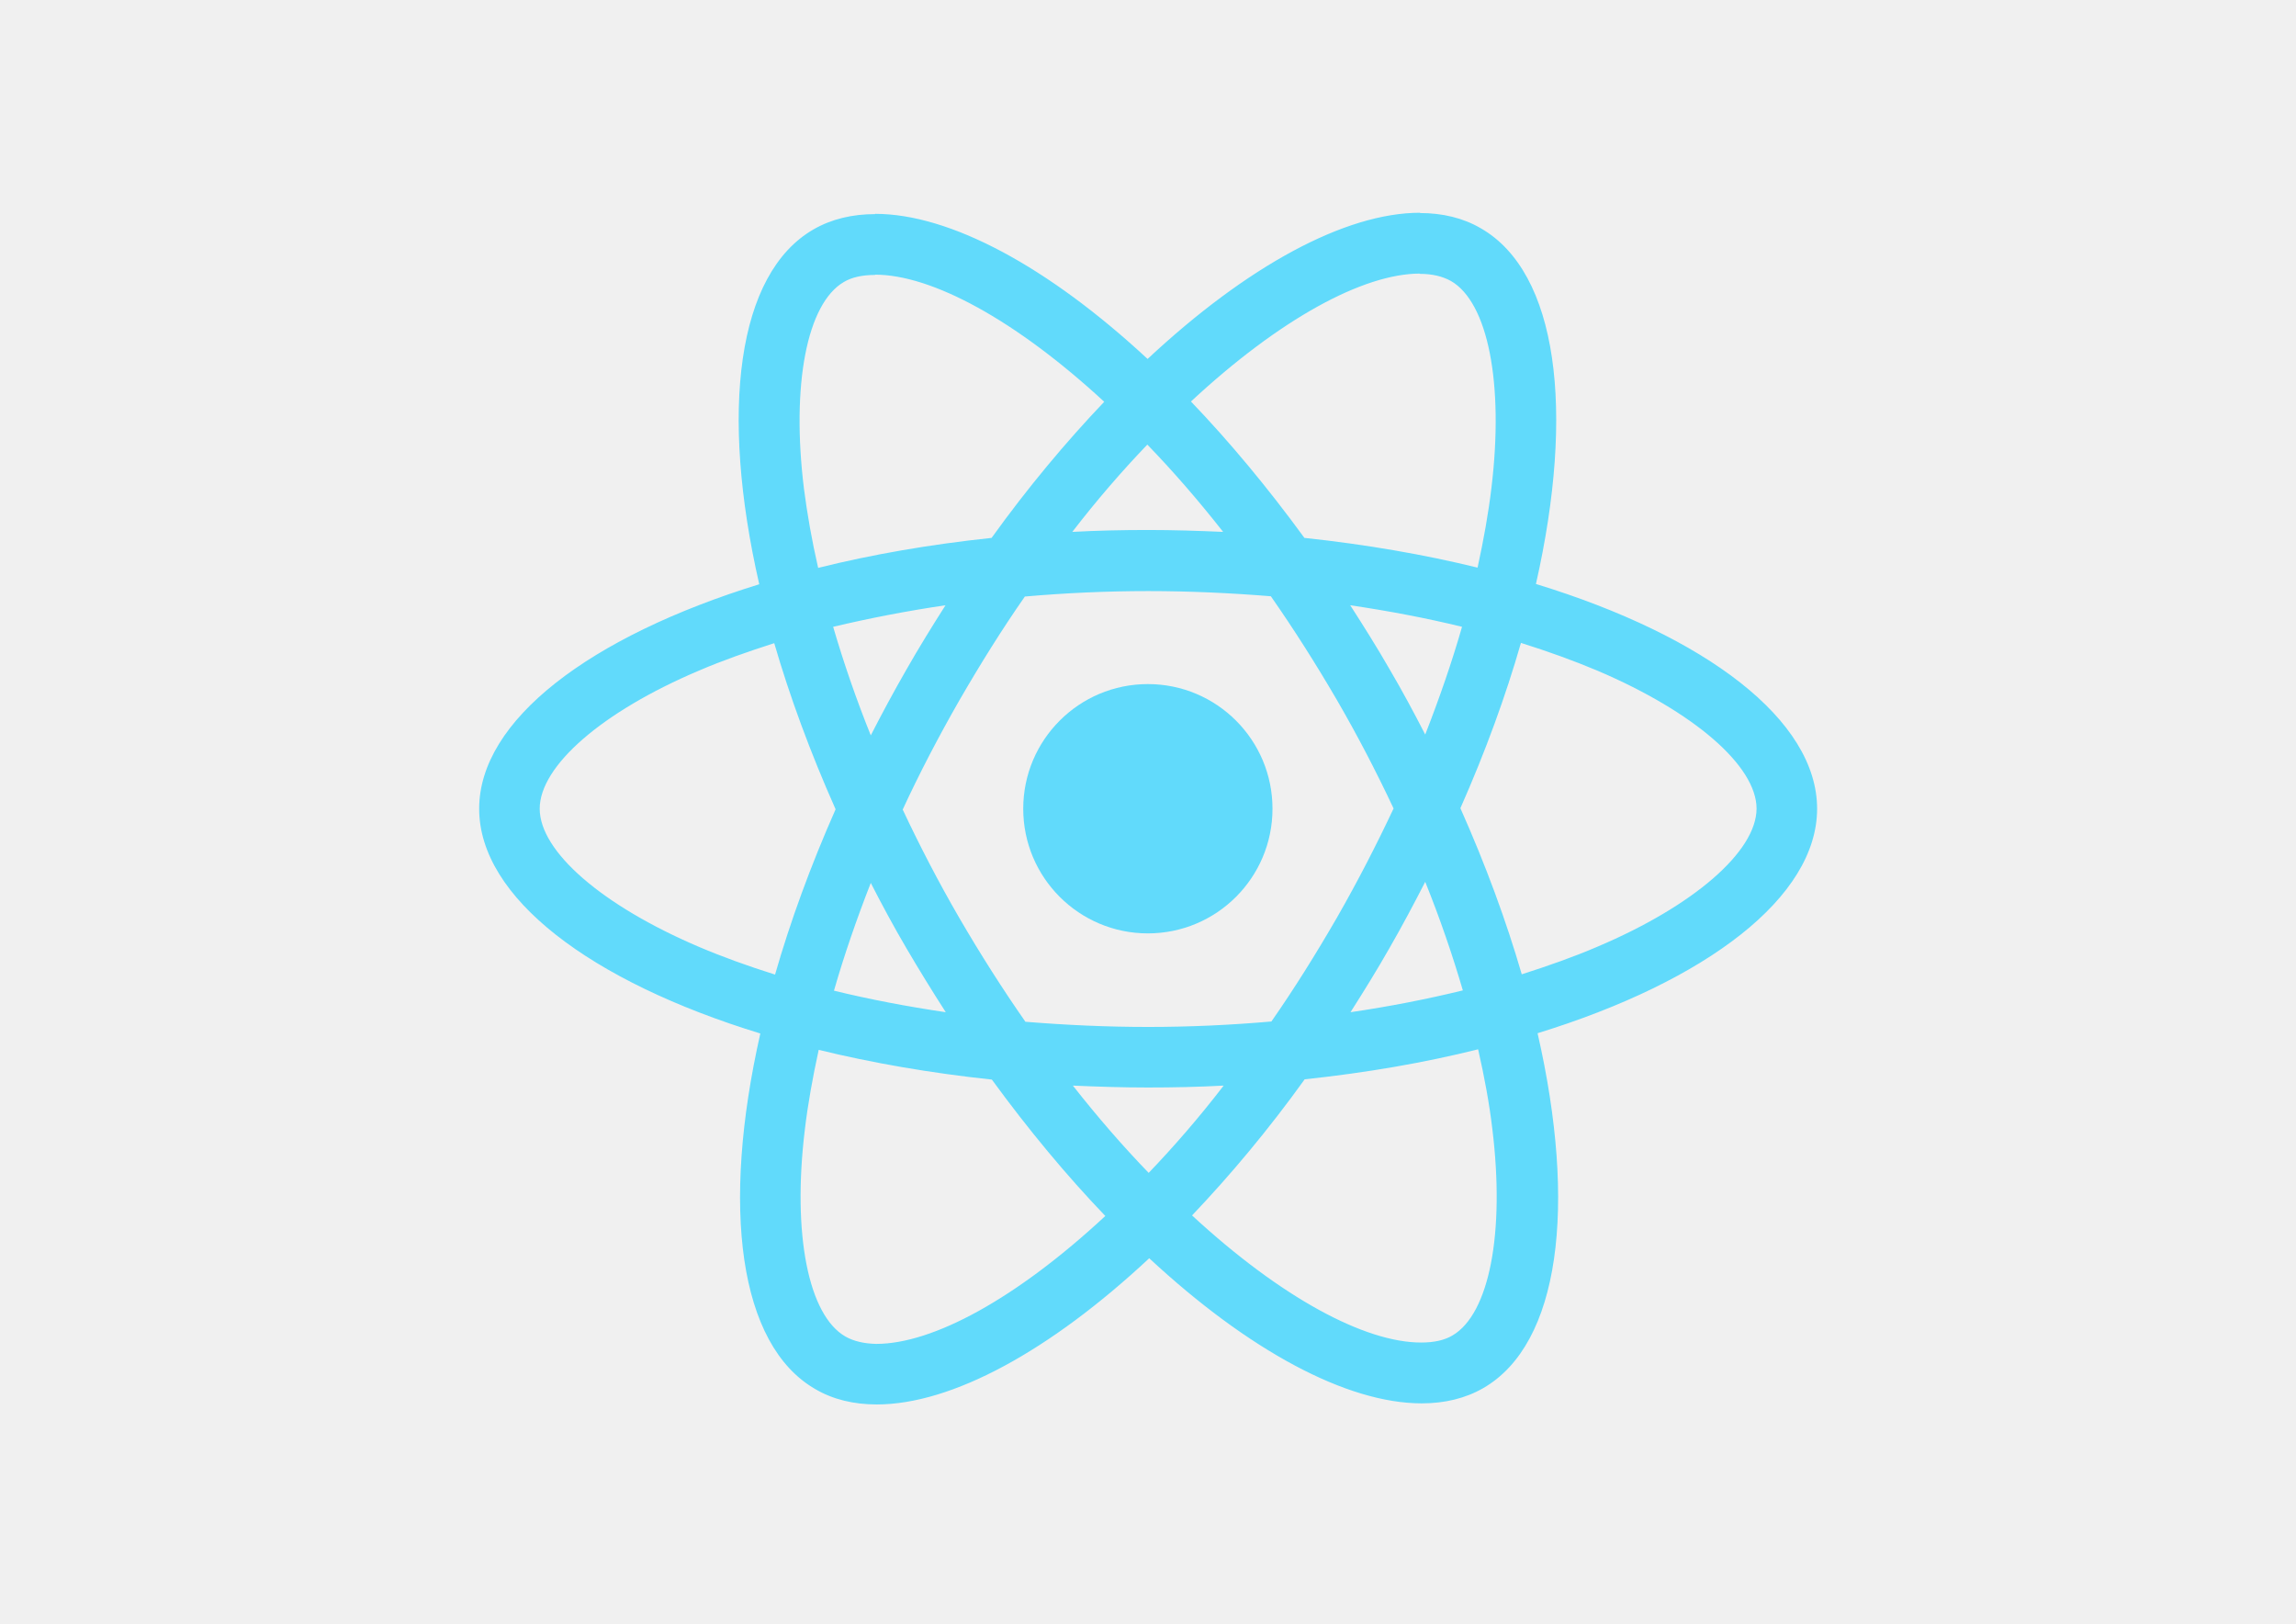
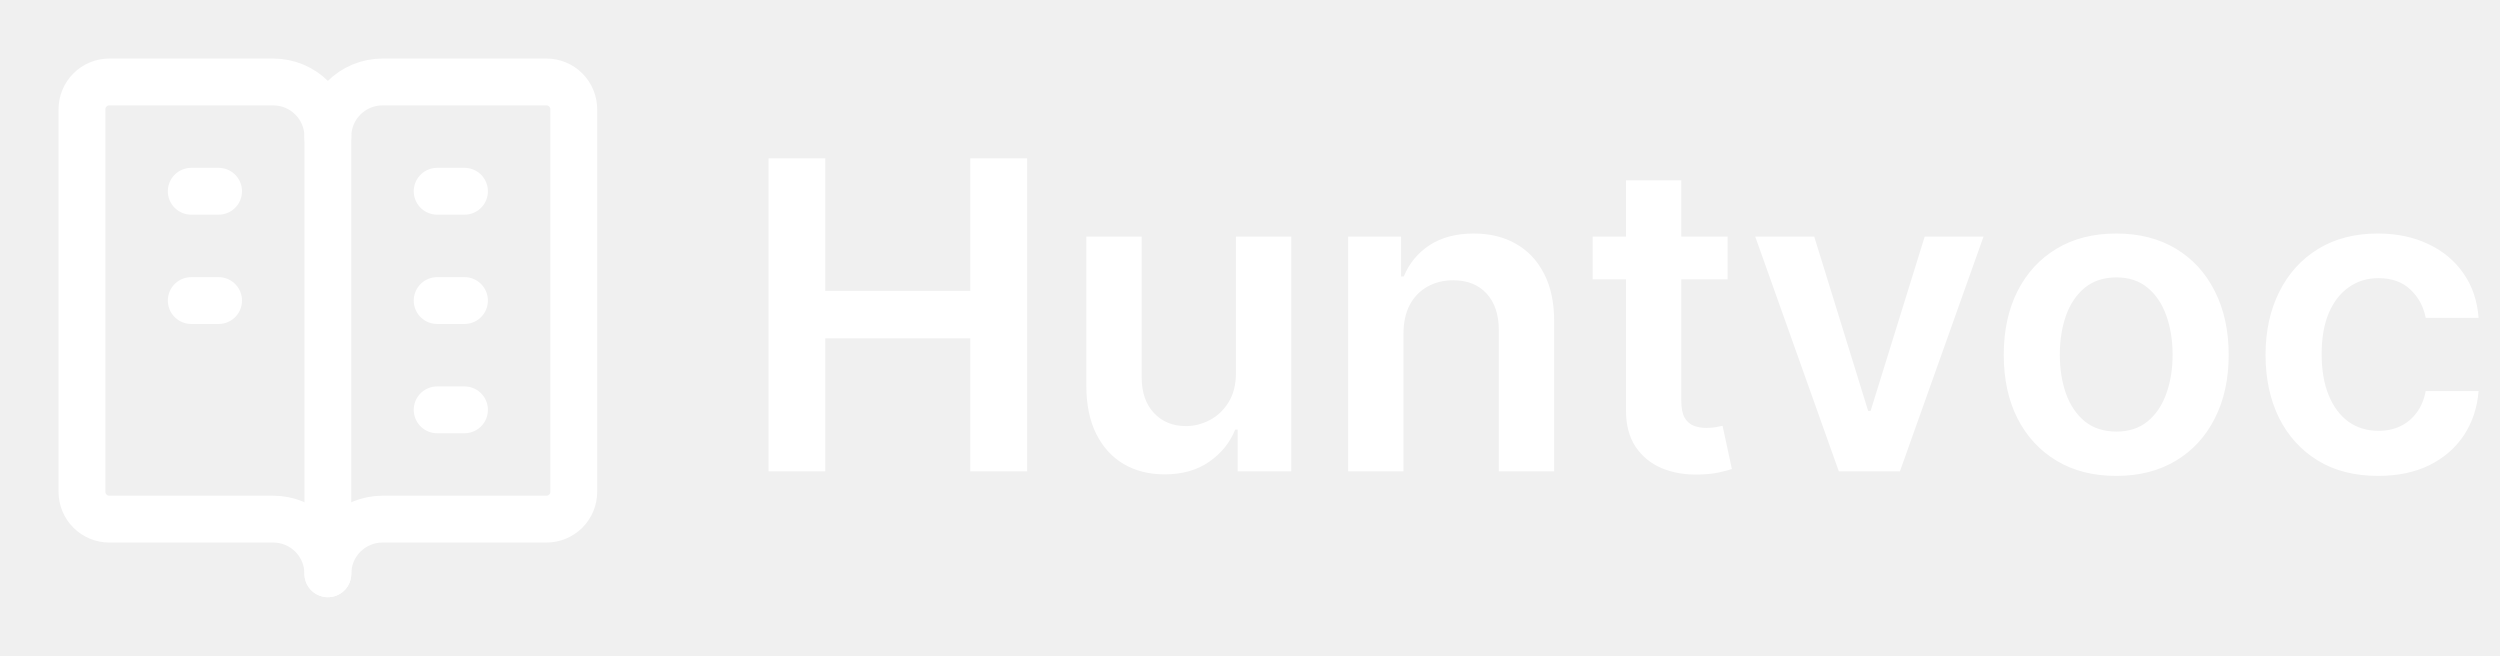
- <svg xmlns="http://www.w3.org/2000/svg" viewBox="0 0 841.9 595.3">
-   <g fill="#61DAFB">
-     <path d="M666.3 296.5c0-32.5-40.7-63.3-103.1-82.4 14.4-63.6 8-114.2-20.2-130.4-6.5-3.8-14.1-5.6-22.4-5.6v22.3c4.6 0 8.3.9 11.4 2.6 13.6 7.8 19.5 37.5 14.9 75.7-1.1 9.4-2.9 19.3-5.1 29.4-19.6-4.8-41-8.5-63.5-10.9-13.5-18.5-27.5-35.3-41.6-50 32.6-30.3 63.2-46.9 84-46.9V78c-27.5 0-63.5 19.6-99.9 53.6-36.4-33.8-72.4-53.2-99.9-53.2v22.3c20.7 0 51.4 16.5 84 46.6-14 14.7-28 31.4-41.3 49.9-22.6 2.4-44 6.1-63.6 11-2.3-10-4-19.7-5.2-29-4.7-38.2 1.1-67.9 14.6-75.8 3-1.8 6.9-2.6 11.5-2.6V78.5c-8.4 0-16 1.8-22.6 5.6-28.1 16.2-34.4 66.7-19.9 130.1-62.2 19.2-102.7 49.9-102.7 82.3 0 32.5 40.7 63.3 103.1 82.4-14.4 63.6-8 114.2 20.2 130.4 6.5 3.8 14.1 5.6 22.5 5.6 27.5 0 63.5-19.6 99.9-53.6 36.4 33.8 72.4 53.2 99.9 53.2 8.4 0 16-1.8 22.6-5.6 28.1-16.2 34.4-66.7 19.9-130.1 62-19.1 102.5-49.9 102.5-82.3zm-130.2-66.7c-3.7 12.9-8.3 26.2-13.5 39.5-4.1-8-8.4-16-13.1-24-4.6-8-9.5-15.8-14.4-23.4 14.2 2.1 27.9 4.7 41 7.9zm-45.8 106.5c-7.8 13.5-15.8 26.3-24.1 38.2-14.9 1.3-30 2-45.2 2-15.1 0-30.2-.7-45-1.9-8.3-11.9-16.4-24.6-24.2-38-7.6-13.1-14.5-26.4-20.8-39.8 6.2-13.4 13.2-26.8 20.7-39.9 7.8-13.5 15.8-26.3 24.1-38.2 14.9-1.3 30-2 45.2-2 15.1 0 30.2.7 45 1.9 8.3 11.9 16.4 24.6 24.2 38 7.6 13.1 14.5 26.4 20.8 39.8-6.3 13.4-13.2 26.8-20.7 39.9zm32.3-13c5.4 13.4 10 26.8 13.8 39.8-13.1 3.2-26.9 5.9-41.2 8 4.9-7.7 9.8-15.6 14.4-23.7 4.6-8 8.9-16.1 13-24.1zM421.2 430c-9.3-9.6-18.6-20.3-27.8-32 9 .4 18.2.7 27.5.7 9.4 0 18.7-.2 27.8-.7-9 11.7-18.3 22.4-27.5 32zm-74.4-58.9c-14.2-2.1-27.9-4.7-41-7.9 3.7-12.9 8.3-26.2 13.5-39.5 4.1 8 8.4 16 13.1 24 4.7 8 9.5 15.8 14.4 23.4zM420.7 163c9.3 9.6 18.6 20.3 27.8 32-9-.4-18.2-.7-27.5-.7-9.4 0-18.7.2-27.8.7 9-11.7 18.3-22.4 27.5-32zm-74 58.9c-4.9 7.7-9.8 15.6-14.4 23.7-4.6 8-8.9 16-13 24-5.4-13.4-10-26.8-13.8-39.8 13.1-3.1 26.9-5.8 41.2-7.9zm-90.5 125.2c-35.4-15.1-58.3-34.9-58.3-50.6 0-15.7 22.9-35.6 58.3-50.6 8.6-3.7 18-7 27.7-10.1 5.7 19.6 13.2 40 22.5 60.9-9.2 20.8-16.6 41.1-22.2 60.6-9.9-3.1-19.3-6.5-28-10.2zM310 490c-13.6-7.8-19.5-37.5-14.9-75.7 1.1-9.4 2.9-19.3 5.1-29.4 19.6 4.8 41 8.5 63.5 10.9 13.5 18.5 27.5 35.3 41.6 50-32.6 30.3-63.2 46.9-84 46.9-4.5-.1-8.3-1-11.3-2.7zm237.2-76.2c4.7 38.2-1.1 67.9-14.6 75.8-3 1.8-6.9 2.6-11.5 2.6-20.7 0-51.4-16.5-84-46.6 14-14.7 28-31.4 41.3-49.9 22.6-2.4 44-6.1 63.6-11 2.3 10.1 4.1 19.8 5.2 29.1zm38.5-66.7c-8.6 3.7-18 7-27.7 10.1-5.7-19.6-13.2-40-22.5-60.9 9.2-20.8 16.6-41.1 22.2-60.6 9.9 3.1 19.3 6.5 28.1 10.2 35.4 15.1 58.3 34.9 58.3 50.6-.1 15.7-23 35.6-58.4 50.6zM320.8 78.4z" />
-     <circle cx="420.9" cy="296.5" r="45.7" />
-     <path d="M520.5 78.1z" />
-   </g>
+ <svg xmlns="http://www.w3.org/2000/svg" width="122" height="32" viewBox="0 0 122 32" fill="none">
+   <path d="M13.333 25.333H5.333C4.98 25.333 4.641 25.193 4.391 24.943C4.14 24.693 4 24.354 4 24V5.333C4 4.98 4.14 4.641 4.391 4.391C4.641 4.14 4.98 4 5.333 4H13.333C14.041 4 14.719 4.281 15.219 4.781C15.719 5.281 16 5.959 16 6.667C16 5.959 16.281 5.281 16.781 4.781C17.281 4.281 17.959 4 18.667 4H26.667C27.02 4 27.359 4.14 27.61 4.391C27.86 4.641 28 4.98 28 5.333V24C28 24.354 27.86 24.693 27.61 24.943C27.359 25.193 27.02 25.333 26.667 25.333H18.667C17.959 25.333 17.281 25.614 16.781 26.114C16.281 26.614 16 27.293 16 28C16 27.293 15.719 26.614 15.219 26.114C14.719 25.614 14.041 25.333 13.333 25.333Z" stroke="white" stroke-width="2.286" stroke-linecap="round" stroke-linejoin="round" />
+   <path d="M16 6.667V28" stroke="white" stroke-width="2.286" stroke-linecap="round" stroke-linejoin="round" />
+   <path d="M9.333 9.333H10.667" stroke="white" stroke-width="2.286" stroke-linecap="round" stroke-linejoin="round" />
+   <path d="M9.333 14.667H10.667" stroke="white" stroke-width="2.286" stroke-linecap="round" stroke-linejoin="round" />
+   <path d="M21.333 9.333H22.667" stroke="white" stroke-width="2.286" stroke-linecap="round" stroke-linejoin="round" />
+   <path d="M21.333 14.667H22.667" stroke="white" stroke-width="2.286" stroke-linecap="round" stroke-linejoin="round" />
+   <path d="M21.333 20H22.667" stroke="white" stroke-width="2.286" stroke-linecap="round" stroke-linejoin="round" />
+   <path d="M37.506 23V7.727H40.273V14.193H47.35V7.727H50.124V23H47.35V16.512H40.273V23H37.506ZM60.315 18.183V11.546H63.014V23H60.397V20.964H60.278C60.019 21.605 59.594 22.13 59.002 22.538C58.416 22.945 57.692 23.149 56.832 23.149C56.081 23.149 55.418 22.983 54.841 22.649C54.269 22.311 53.822 21.822 53.499 21.18C53.176 20.534 53.014 19.754 53.014 18.839V11.546H55.714V18.421C55.714 19.147 55.913 19.724 56.31 20.151C56.708 20.579 57.23 20.793 57.876 20.793C58.274 20.793 58.659 20.696 59.032 20.502C59.405 20.308 59.711 20.02 59.949 19.637C60.193 19.249 60.315 18.764 60.315 18.183ZM68.49 16.288V23H65.79V11.546H68.371V13.492H68.505C68.768 12.851 69.189 12.341 69.765 11.963C70.347 11.585 71.065 11.396 71.92 11.396C72.711 11.396 73.399 11.565 73.986 11.903C74.578 12.242 75.035 12.731 75.358 13.373C75.686 14.014 75.848 14.792 75.843 15.707V23H73.143V16.124C73.143 15.359 72.945 14.76 72.547 14.327C72.154 13.895 71.61 13.678 70.914 13.678C70.441 13.678 70.021 13.783 69.653 13.992C69.29 14.195 69.004 14.491 68.796 14.879C68.592 15.267 68.49 15.736 68.49 16.288ZM84.307 11.546V13.633H77.722V11.546H84.307ZM79.348 8.801H82.047V19.555C82.047 19.918 82.102 20.196 82.212 20.39C82.326 20.579 82.475 20.708 82.659 20.778C82.843 20.847 83.047 20.882 83.27 20.882C83.439 20.882 83.594 20.87 83.733 20.845C83.877 20.82 83.986 20.798 84.061 20.778L84.516 22.888C84.372 22.938 84.165 22.992 83.897 23.052C83.633 23.112 83.31 23.147 82.927 23.157C82.251 23.177 81.642 23.075 81.1 22.851C80.558 22.622 80.129 22.269 79.81 21.792C79.497 21.315 79.343 20.718 79.348 20.002V8.801ZM96.796 11.546L92.717 23H89.734L85.655 11.546H88.534L91.166 20.054H91.285L93.925 11.546H96.796ZM103.271 23.224C102.153 23.224 101.183 22.978 100.363 22.485C99.543 21.993 98.906 21.305 98.454 20.42C98.006 19.535 97.783 18.501 97.783 17.317C97.783 16.134 98.006 15.098 98.454 14.208C98.906 13.318 99.543 12.627 100.363 12.135C101.183 11.642 102.153 11.396 103.271 11.396C104.39 11.396 105.359 11.642 106.18 12.135C107 12.627 107.634 13.318 108.081 14.208C108.534 15.098 108.76 16.134 108.76 17.317C108.76 18.501 108.534 19.535 108.081 20.42C107.634 21.305 107 21.993 106.18 22.485C105.359 22.978 104.39 23.224 103.271 23.224ZM103.286 21.061C103.893 21.061 104.4 20.895 104.807 20.561C105.215 20.223 105.518 19.771 105.717 19.204C105.921 18.637 106.023 18.006 106.023 17.31C106.023 16.609 105.921 15.975 105.717 15.408C105.518 14.837 105.215 14.382 104.807 14.044C104.4 13.706 103.893 13.537 103.286 13.537C102.665 13.537 102.148 13.706 101.735 14.044C101.327 14.382 101.022 14.837 100.818 15.408C100.619 15.975 100.519 16.609 100.519 17.31C100.519 18.006 100.619 18.637 100.818 19.204C101.022 19.771 101.327 20.223 101.735 20.561C102.148 20.895 102.665 21.061 103.286 21.061ZM116.048 23.224C114.904 23.224 113.922 22.973 113.102 22.471C112.287 21.968 111.658 21.275 111.215 20.39C110.778 19.5 110.559 18.476 110.559 17.317C110.559 16.154 110.783 15.127 111.23 14.238C111.678 13.343 112.309 12.647 113.124 12.149C113.945 11.647 114.914 11.396 116.033 11.396C116.962 11.396 117.785 11.568 118.501 11.911C119.222 12.249 119.796 12.729 120.224 13.35C120.651 13.967 120.895 14.688 120.955 15.513H118.374C118.27 14.961 118.021 14.501 117.629 14.133C117.241 13.76 116.721 13.574 116.07 13.574C115.518 13.574 115.033 13.723 114.616 14.021C114.198 14.315 113.873 14.737 113.639 15.289C113.41 15.841 113.296 16.502 113.296 17.273C113.296 18.053 113.41 18.724 113.639 19.286C113.868 19.843 114.188 20.273 114.601 20.576C115.018 20.875 115.508 21.024 116.07 21.024C116.468 21.024 116.823 20.949 117.136 20.8C117.455 20.646 117.721 20.425 117.934 20.136C118.148 19.848 118.295 19.497 118.374 19.085H120.955C120.89 19.895 120.651 20.614 120.239 21.24C119.826 21.861 119.264 22.349 118.553 22.702C117.842 23.05 117.007 23.224 116.048 23.224Z" fill="white" />
</svg>
